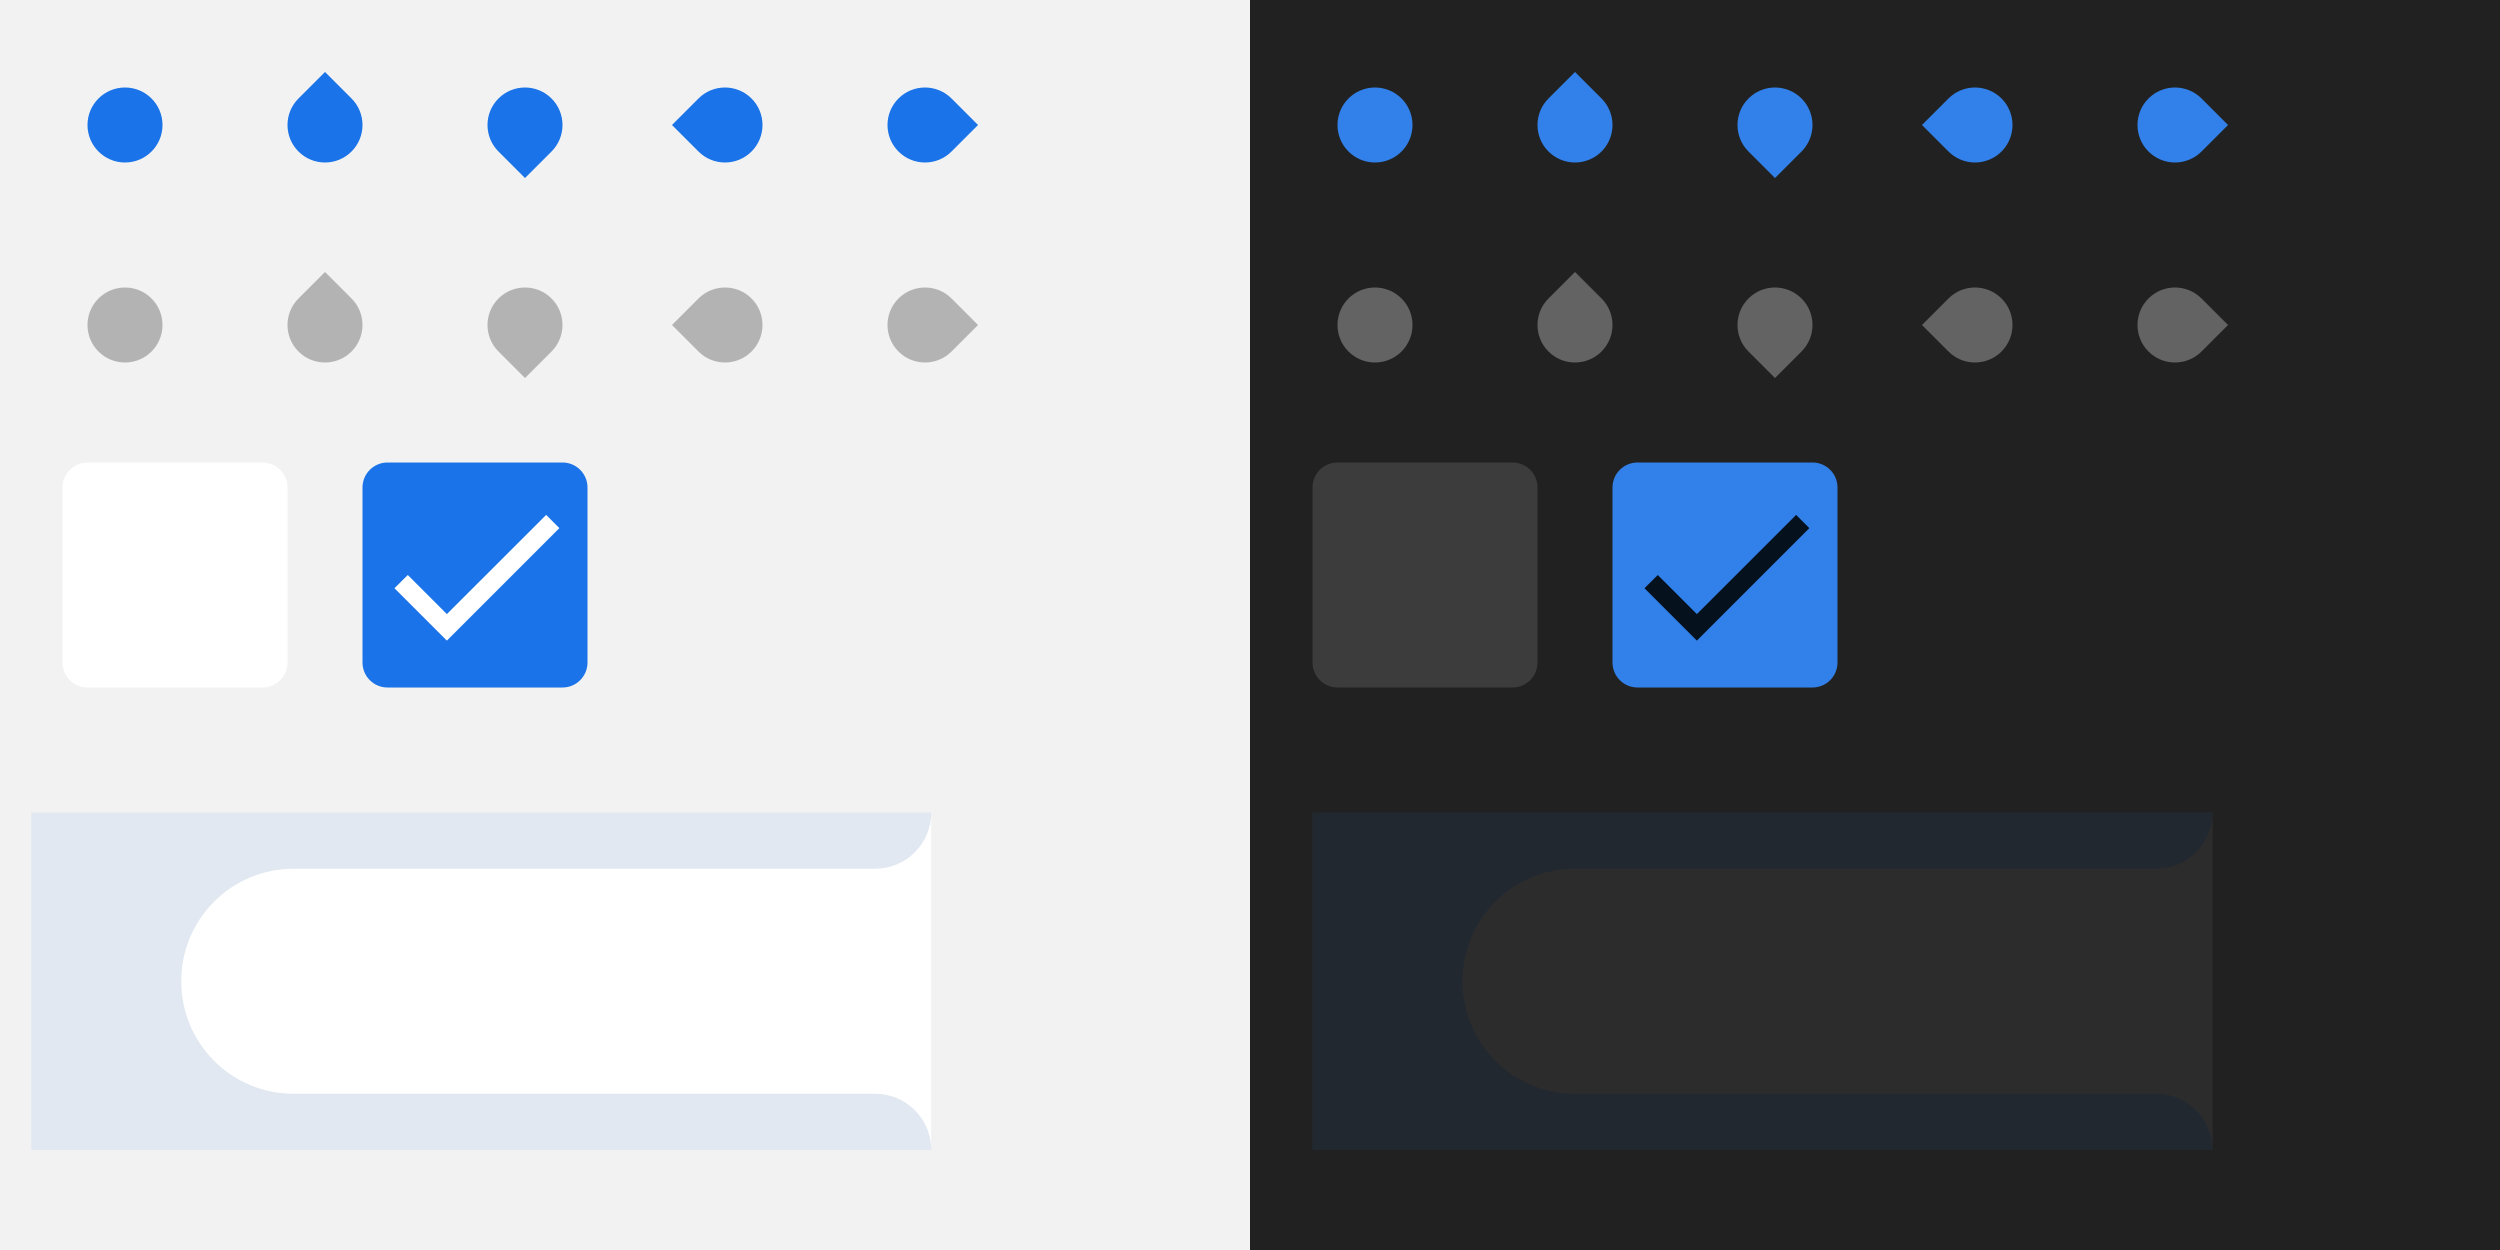
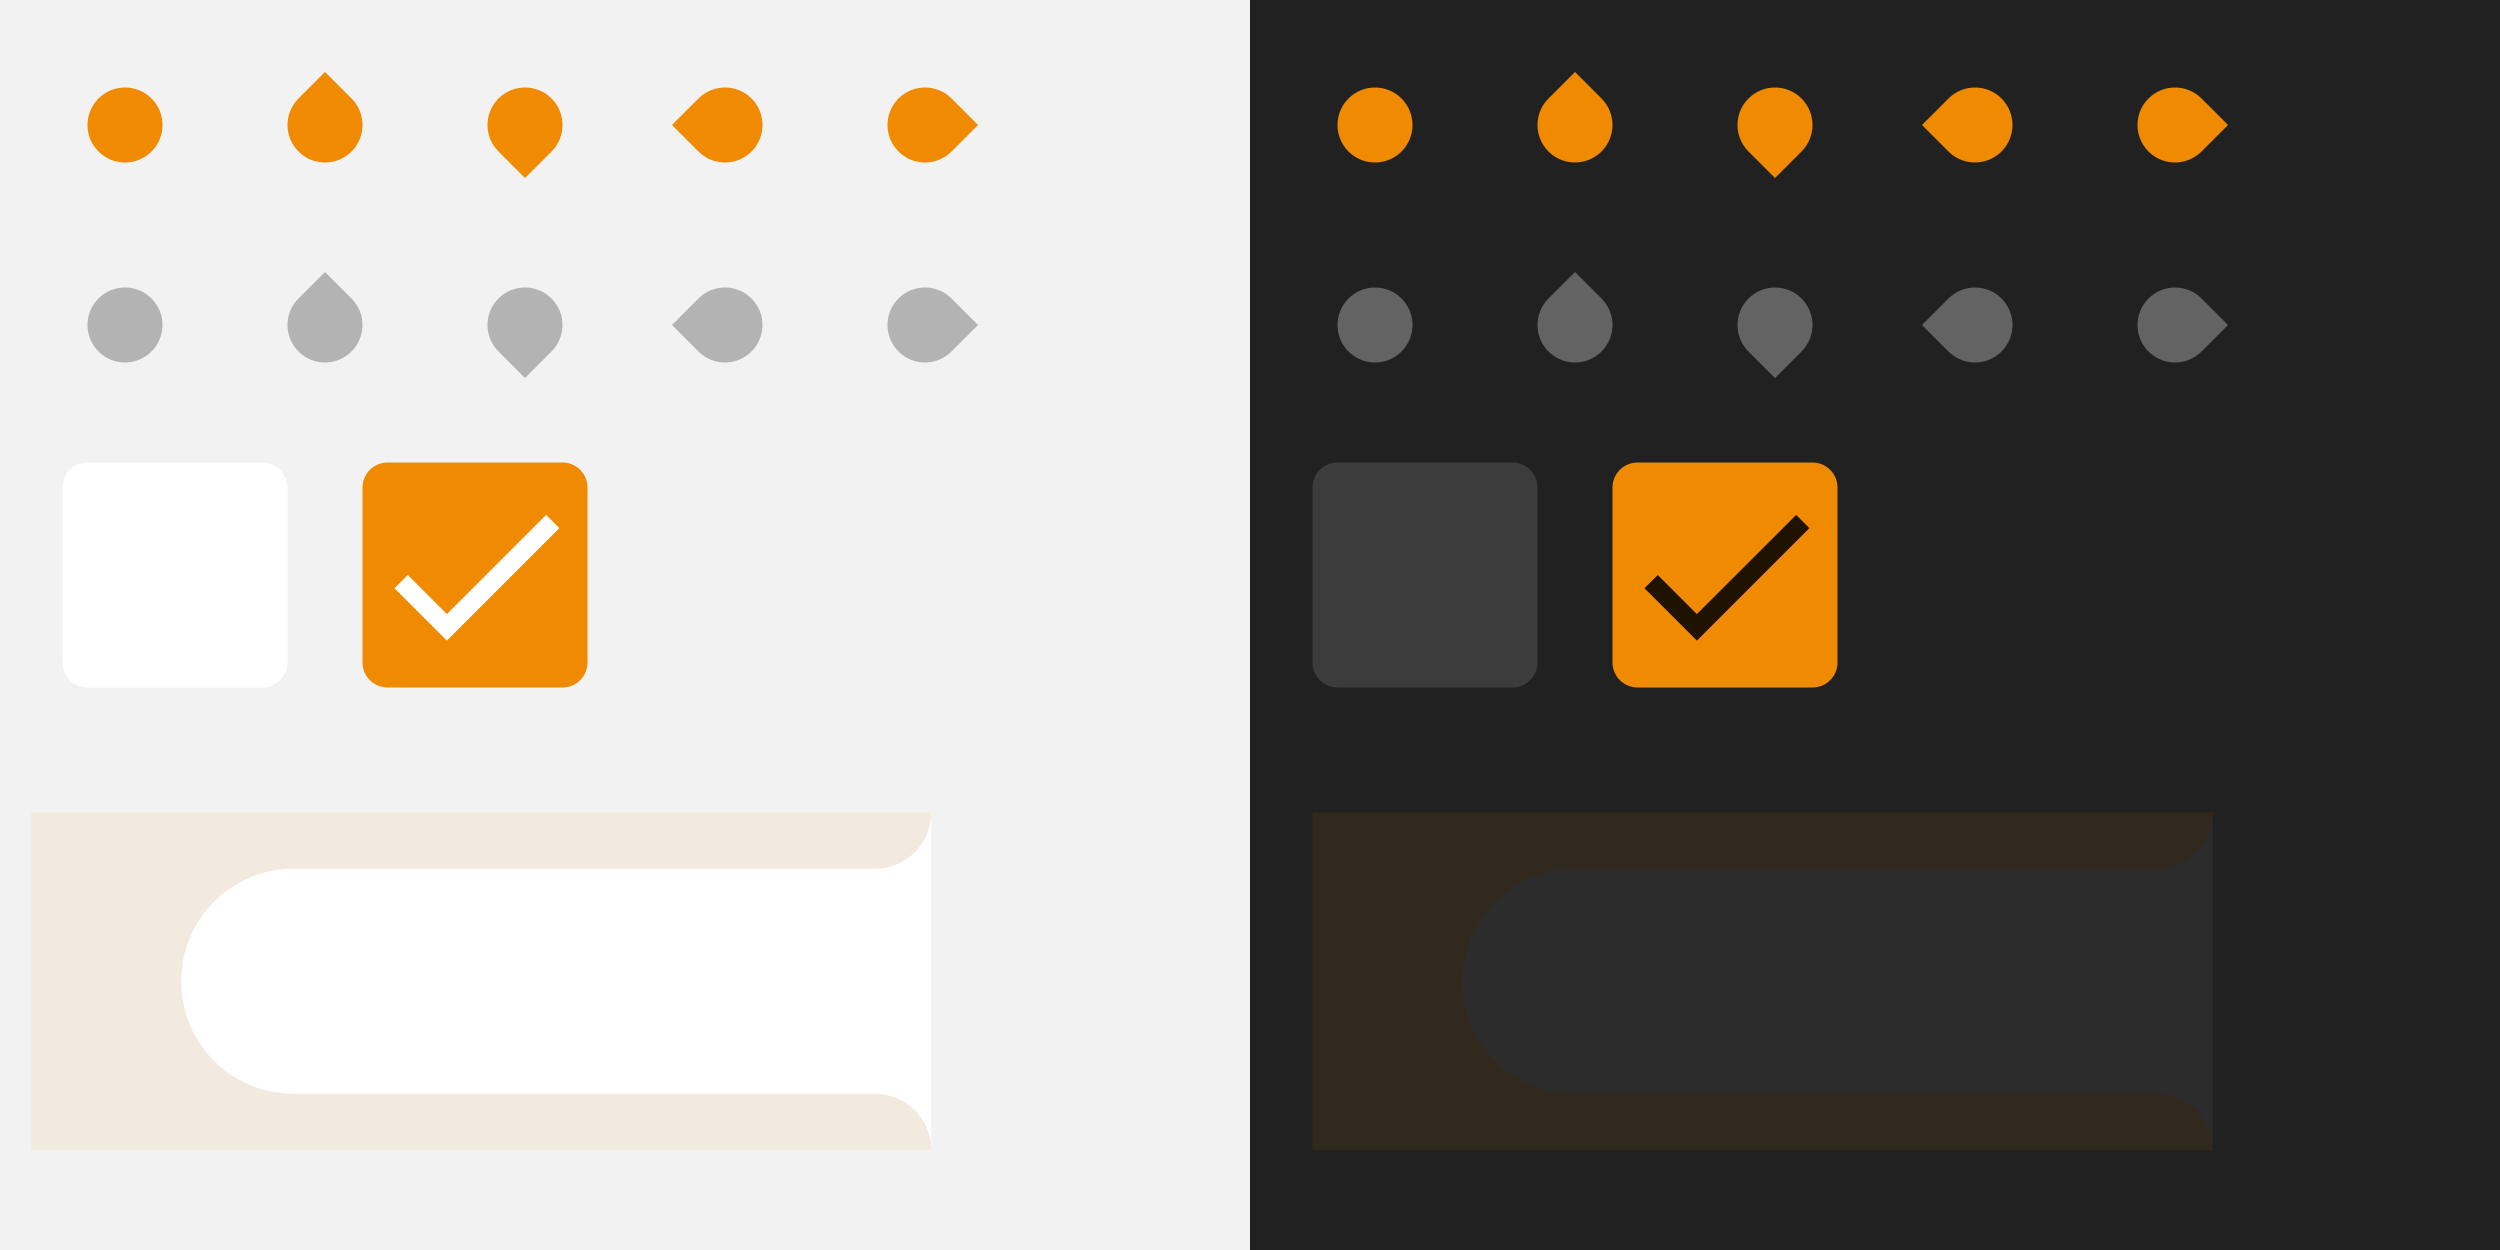
<svg xmlns="http://www.w3.org/2000/svg" xmlns:xlink="http://www.w3.org/1999/xlink" width="400" height="200" version="1.1" viewBox="0 0 400 200" id="svg211">
  <defs id="defs84">
    <linearGradient id="color-on-primary-dark" x1="6.212" x2="29.25" y1="11.894" y2="11.894" gradientTransform="scale(1.1453 .87314)" gradientUnits="userSpaceOnUse">
      <stop stop-color="#FFFFFF" offset="1" id="stop2" />
    </linearGradient>
    <linearGradient id="color-on-primary-light" x1="6.212" x2="29.25" y1="11.894" y2="11.894" gradientTransform="scale(1.1453 .87314)" gradientUnits="userSpaceOnUse">
      <stop stop-color="#000000" stop-opacity=".87" offset="1" id="stop5" />
    </linearGradient>
    <linearGradient id="color-text-secondary-disabled">
      <stop stop-color="#000000" stop-opacity=".26" offset="1" id="stop8" />
    </linearGradient>
    <linearGradient id="color-text-secondary-disabled-dark">
      <stop stop-color="#FFFFFF" stop-opacity=".3" offset="1" id="stop11" />
    </linearGradient>
    <linearGradient id="color-primary-dark">
-       <stop stop-color="#1A73E8" offset="1" id="stop14" />
+       <stop stop-color="#F08A00" offset="1" id="stop14" />
    </linearGradient>
    <linearGradient id="color-primary-light">
-       <stop stop-color="#3281EA" offset="1" id="stop17" />
+       <stop stop-color="#F08A00" offset="1" id="stop17" />
    </linearGradient>
    <linearGradient id="color-background">
      <stop stop-color="#F2F2F2" offset="1" id="stop20" />
    </linearGradient>
    <linearGradient id="color-background-dark">
      <stop stop-color="#212121" offset="1" id="stop23" />
    </linearGradient>
    <linearGradient id="color-surface" x2="40" gradientUnits="userSpaceOnUse">
      <stop stop-color="#FFFFFF" offset="1" id="stop26" />
    </linearGradient>
    <linearGradient id="color-surface-dark" x2="40" gradientUnits="userSpaceOnUse">
      <stop stop-color="#3C3C3C" offset="1" id="stop29" />
    </linearGradient>
    <g id="base-scale-slider">
      <rect width="24" height="24" fill="none" id="rect32" />
      <circle cx="12" cy="12" r="6" id="circle34" />
    </g>
    <g id="base-scale-horz-marks-before-slider">
      <rect width="24" height="24" fill="none" id="rect37" />
      <path transform="rotate(45 12 12)" d="m6 6h6a6 6 0 1 1-6 6z" id="path39" />
    </g>
    <g id="base-scale-vert-marks-after-slider">
      <use transform="rotate(90 12 12)" xlink:href="#base-scale-horz-marks-before-slider" id="use42" />
    </g>
    <g id="base-scale-horz-marks-after-slider">
      <use transform="rotate(180 12 12)" xlink:href="#base-scale-horz-marks-before-slider" id="use45" />
    </g>
    <g id="base-scale-vert-marks-before-slider">
      <use transform="rotate(270 12 12)" xlink:href="#base-scale-horz-marks-before-slider" id="use48" />
    </g>
    <g id="base-selectionmode-checkbox">
      <rect width="40" height="40" fill="none" id="rect51" />
      <rect x="2" y="2" width="36" height="36" rx="4" id="rect53" />
    </g>
    <g id="base-selectionmode-checkmark">
      <path transform="matrix(1.5 0 0 1.5 2 2)" d="M9 16.17L4.83 12l-1.42 1.41L9 19 21 7l-1.41-1.41z" id="path56" />
    </g>
    <linearGradient id="linearGradient976" x2="200" gradientUnits="userSpaceOnUse" xlink:href="#color-background" />
    <linearGradient id="linearGradient978" x2="24" gradientUnits="userSpaceOnUse" xlink:href="#color-primary-dark" />
    <linearGradient id="linearGradient980" x2="24" gradientUnits="userSpaceOnUse" xlink:href="#color-background" />
    <linearGradient id="linearGradient982" x2="24" gradientUnits="userSpaceOnUse" xlink:href="#color-text-secondary-disabled" />
    <linearGradient id="linearGradient990" x1="-3.5527e-15" x2="24" gradientUnits="userSpaceOnUse" xlink:href="#color-primary-dark" />
    <linearGradient id="linearGradient992" x1="-3.5527e-15" x2="24" gradientUnits="userSpaceOnUse" xlink:href="#color-background" />
    <linearGradient id="linearGradient994" x1="-3.5527e-15" x2="24" gradientUnits="userSpaceOnUse" xlink:href="#color-text-secondary-disabled" />
    <linearGradient id="linearGradient996" x1="-2.6324e-15" x2="24" y1="-3.5527e-15" y2="-3.5527e-15" gradientUnits="userSpaceOnUse" xlink:href="#color-primary-dark" />
    <linearGradient id="linearGradient998" x1="-2.6324e-15" x2="24" y1="-3.5527e-15" y2="-3.5527e-15" gradientUnits="userSpaceOnUse" xlink:href="#color-background" />
    <linearGradient id="linearGradient1000" x1="-2.6324e-15" x2="24" y1="-3.5527e-15" y2="-3.5527e-15" gradientUnits="userSpaceOnUse" xlink:href="#color-text-secondary-disabled" />
    <linearGradient id="linearGradient1008" x2="40" gradientUnits="userSpaceOnUse" xlink:href="#color-primary-dark" />
    <linearGradient id="linearGradient1041" x2="200" gradientTransform="translate(200)" gradientUnits="userSpaceOnUse" xlink:href="#color-background-dark" />
    <linearGradient id="linearGradient1043" x2="24" gradientUnits="userSpaceOnUse" xlink:href="#color-primary-light" />
    <linearGradient id="linearGradient1045" x2="24" gradientUnits="userSpaceOnUse" xlink:href="#color-background-dark" />
    <linearGradient id="linearGradient1047" x2="24" gradientUnits="userSpaceOnUse" xlink:href="#color-text-secondary-disabled-dark" />
    <linearGradient id="linearGradient1055" x1="-3.5527e-15" x2="24" gradientUnits="userSpaceOnUse" xlink:href="#color-primary-light" />
    <linearGradient id="linearGradient1057" x1="-3.5527e-15" x2="24" gradientUnits="userSpaceOnUse" xlink:href="#color-background-dark" />
    <linearGradient id="linearGradient1059" x1="-3.5527e-15" x2="24" gradientUnits="userSpaceOnUse" xlink:href="#color-text-secondary-disabled-dark" />
    <linearGradient id="linearGradient1061" x1="-2.6324e-15" x2="24" y1="-3.5527e-15" y2="-3.5527e-15" gradientUnits="userSpaceOnUse" xlink:href="#color-primary-light" />
    <linearGradient id="linearGradient1063" x1="-2.6324e-15" x2="24" y1="-3.5527e-15" y2="-3.5527e-15" gradientUnits="userSpaceOnUse" xlink:href="#color-background-dark" />
    <linearGradient id="linearGradient1065" x1="-2.6324e-15" x2="24" y1="-3.5527e-15" y2="-3.5527e-15" gradientUnits="userSpaceOnUse" xlink:href="#color-text-secondary-disabled-dark" />
    <linearGradient id="linearGradient1073" x2="40" gradientUnits="userSpaceOnUse" xlink:href="#color-primary-light" />
    <linearGradient id="linearGradient1064" x1="72" x2="192" y1="260" y2="260" gradientTransform="matrix(1.2,0,0,1,-14.4,0)" gradientUnits="userSpaceOnUse" xlink:href="#color-primary-light" />
    <linearGradient id="linearGradient1066" x1="72" x2="192" y1="260" y2="260" gradientTransform="matrix(1.2,0,0,1,-42.4,0)" gradientUnits="userSpaceOnUse" xlink:href="#color-primary-dark" />
    <linearGradient id="linearGradient210" x1="72" x2="192" y1="260" y2="260" gradientTransform="matrix(1.2 0 0 1 -14.489 0)" gradientUnits="userSpaceOnUse" xlink:href="#color-primary-light" />
  </defs>
  <rect width="200" height="200" fill="url(#linearGradient976)" id="rect86" />
  <g id="scale-slider" transform="translate(8,8)">
    <use width="100%" height="100%" fill="url(#linearGradient978)" xlink:href="#base-scale-slider" id="use88" />
  </g>
  <g id="scale-slider-disabled" transform="translate(8,40)">
    <use width="100%" height="100%" fill="url(#linearGradient980)" xlink:href="#base-scale-slider" id="use91" />
    <use width="100%" height="100%" fill="url(#linearGradient982)" xlink:href="#base-scale-slider" id="use93" />
  </g>
  <g id="scale-horz-marks-before-slider" transform="translate(40,8)">
    <use width="100%" height="100%" fill="url(#linearGradient978)" xlink:href="#base-scale-horz-marks-before-slider" id="use96" />
  </g>
  <g id="scale-horz-marks-before-slider-disabled" transform="translate(40,40)">
    <use width="100%" height="100%" fill="url(#linearGradient980)" xlink:href="#base-scale-horz-marks-before-slider" id="use99" />
    <use width="100%" height="100%" fill="url(#linearGradient982)" xlink:href="#base-scale-horz-marks-before-slider" id="use101" />
  </g>
  <g id="scale-horz-marks-after-slider" transform="translate(72,8)">
    <use width="100%" height="100%" fill="url(#linearGradient990)" xlink:href="#base-scale-horz-marks-after-slider" id="use104" />
  </g>
  <g id="scale-horz-marks-after-slider-disabled" transform="translate(72,40)">
    <use width="100%" height="100%" fill="url(#linearGradient992)" xlink:href="#base-scale-horz-marks-after-slider" id="use107" />
    <use width="100%" height="100%" fill="url(#linearGradient994)" xlink:href="#base-scale-horz-marks-after-slider" id="use109" />
  </g>
  <g id="scale-vert-marks-before-slider" transform="translate(104,8)">
    <use width="100%" height="100%" fill="url(#linearGradient996)" xlink:href="#base-scale-vert-marks-before-slider" id="use112" />
  </g>
  <g id="scale-vert-marks-before-slider-disabled" transform="translate(104,40)">
    <use width="100%" height="100%" fill="url(#linearGradient998)" xlink:href="#base-scale-vert-marks-before-slider" id="use115" />
    <use width="100%" height="100%" fill="url(#linearGradient1000)" xlink:href="#base-scale-vert-marks-before-slider" id="use117" />
  </g>
  <g id="scale-vert-marks-after-slider" transform="translate(136,8)">
    <use width="100%" height="100%" fill="url(#linearGradient978)" xlink:href="#base-scale-vert-marks-after-slider" id="use120" />
  </g>
  <g id="scale-vert-marks-after-slider-disabled" transform="translate(136,40)">
    <use width="100%" height="100%" fill="url(#linearGradient980)" xlink:href="#base-scale-vert-marks-after-slider" id="use123" />
    <use width="100%" height="100%" fill="url(#linearGradient982)" xlink:href="#base-scale-vert-marks-after-slider" id="use125" />
  </g>
  <g id="selectionmode-checkbox-unchecked" transform="translate(8,72)">
    <use width="100%" height="100%" fill="url(#color-surface)" xlink:href="#base-selectionmode-checkbox" id="use128" />
  </g>
  <g id="selectionmode-checkbox-checked" transform="translate(56,72)">
    <use width="100%" height="100%" fill="url(#linearGradient1008)" xlink:href="#base-selectionmode-checkbox" id="use131" />
    <use width="100%" height="100%" fill="url(#color-on-primary-dark)" xlink:href="#base-selectionmode-checkmark" id="use133" />
  </g>
  <rect x="200" width="200" height="200" fill="url(#linearGradient1041)" id="rect136" />
  <g id="scale-slider-dark" transform="translate(208,8)">
    <use width="100%" height="100%" fill="url(#linearGradient1043)" xlink:href="#base-scale-slider" id="use138" />
  </g>
  <g id="scale-slider-disabled-dark" transform="translate(208,40)">
    <use width="100%" height="100%" fill="url(#linearGradient1045)" xlink:href="#base-scale-slider" id="use141" />
    <use width="100%" height="100%" fill="url(#linearGradient1047)" xlink:href="#base-scale-slider" id="use143" />
  </g>
  <g id="scale-horz-marks-before-slider-dark" transform="translate(240,8)">
    <use width="100%" height="100%" fill="url(#linearGradient1043)" xlink:href="#base-scale-horz-marks-before-slider" id="use146" />
  </g>
  <g id="scale-horz-marks-before-slider-disabled-dark" transform="translate(240,40)">
    <use width="100%" height="100%" fill="url(#linearGradient1045)" xlink:href="#base-scale-horz-marks-before-slider" id="use149" />
    <use width="100%" height="100%" fill="url(#linearGradient1047)" xlink:href="#base-scale-horz-marks-before-slider" id="use151" />
  </g>
  <g id="scale-horz-marks-after-slider-dark" transform="translate(272,8)">
    <use width="100%" height="100%" fill="url(#linearGradient1055)" xlink:href="#base-scale-horz-marks-after-slider" id="use154" />
  </g>
  <g id="scale-horz-marks-after-slider-disabled-dark" transform="translate(272,40)">
    <use width="100%" height="100%" fill="url(#linearGradient1057)" xlink:href="#base-scale-horz-marks-after-slider" id="use157" />
    <use width="100%" height="100%" fill="url(#linearGradient1059)" xlink:href="#base-scale-horz-marks-after-slider" id="use159" />
  </g>
  <g id="scale-vert-marks-before-slider-dark" transform="translate(304,8)">
    <use width="100%" height="100%" fill="url(#linearGradient1061)" xlink:href="#base-scale-vert-marks-before-slider" id="use162" />
  </g>
  <g id="scale-vert-marks-before-slider-disabled-dark" transform="translate(304,40)">
    <use width="100%" height="100%" fill="url(#linearGradient1063)" xlink:href="#base-scale-vert-marks-before-slider" id="use165" />
    <use width="100%" height="100%" fill="url(#linearGradient1065)" xlink:href="#base-scale-vert-marks-before-slider" id="use167" />
  </g>
  <g id="scale-vert-marks-after-slider-dark" transform="translate(336,8)">
    <use width="100%" height="100%" fill="url(#linearGradient1043)" xlink:href="#base-scale-vert-marks-after-slider" id="use170" />
  </g>
  <g id="scale-vert-marks-after-slider-disabled-dark" transform="translate(336,40)">
    <use width="100%" height="100%" fill="url(#linearGradient1045)" xlink:href="#base-scale-vert-marks-after-slider" id="use173" />
    <use width="100%" height="100%" fill="url(#linearGradient1047)" xlink:href="#base-scale-vert-marks-after-slider" id="use175" />
  </g>
  <g id="selectionmode-checkbox-unchecked-dark" transform="translate(208,72)">
    <use width="100%" height="100%" fill="url(#color-surface-dark)" xlink:href="#base-selectionmode-checkbox" id="use178" />
  </g>
  <g id="selectionmode-checkbox-checked-dark" transform="translate(256,72)">
    <use width="100%" height="100%" fill="url(#linearGradient1073)" xlink:href="#base-selectionmode-checkbox" id="use181" />
    <use width="100%" height="100%" fill="url(#color-on-primary-light)" xlink:href="#base-selectionmode-checkmark" id="use183" />
  </g>
  <g id="row-selected" transform="translate(138,17)">
    <rect x="72" y="233" width="144" height="54" fill="#2c2c2c" id="rect186" />
    <path d="m216 233c0 4.986-4.014 9-9 9h-93c-9.972 0-18 8.028-18 18s8.028 18 18 18h93c4.986 0 9 4.014 9 9v-45z" fill="#ffffff" id="path188" />
  </g>
  <g id="row-selected-dark" transform="translate(138,-103)">
    <rect x="72" y="233" width="144" height="54" fill="url(#linearGradient1064)" opacity=".08" id="rect191" />
    <path d="m216 233c0 4.986-4.014 9-9 9h-93c-9.972 0-18 8.028-18 18s8.028 18 18 18h93c4.986 0 9 4.014 9 9v-45z" fill="#2c2c2c" id="path193" />
  </g>
  <g id="row-selected-light" transform="translate(-39,-103)">
    <rect x="44" y="233" width="144" height="54" fill="url(#linearGradient1066)" opacity=".08" id="rect196" />
    <path d="m188 233c0 4.986-4.014 9-9 9h-93c-9.972 0-18 8.028-18 18s8.028 18 18 18h93c4.986 0 9 4.014 9 9v-45z" fill="#ffffff" id="path198" />
  </g>
  <g id="row-selected-blackness-dark" transform="translate(344.09 -103)">
    <rect x="71.911" y="233" width="144" height="54" fill="url(#linearGradient210)" opacity=".08" id="rect201" />
    <path d="m215.91 233c0 4.986-4.014 9-9 9h-93c-9.972 0-18 8.028-18 18s8.028 18 18 18h93c4.986 0 9 4.014 9 9v-45z" fill="#0f0f0f" id="path203" />
  </g>
  <g id="row-selected-blackness" transform="translate(344,17)">
    <rect x="72" y="233" width="144" height="54" fill="#0f0f0f" id="rect206" />
    <path d="m216 233c0 4.986-4.014 9-9 9h-93c-9.972 0-18 8.028-18 18s8.028 18 18 18h93c4.986 0 9 4.014 9 9v-45z" fill="#ffffff" id="path208" />
  </g>
</svg>
